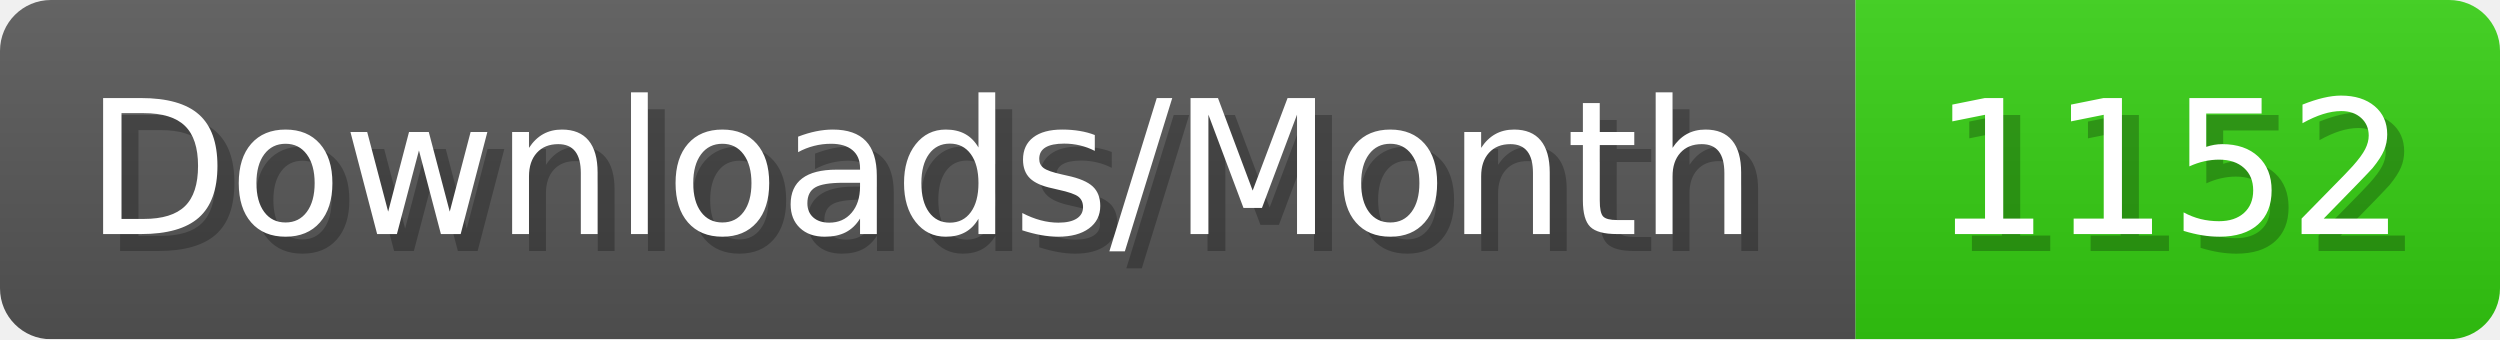
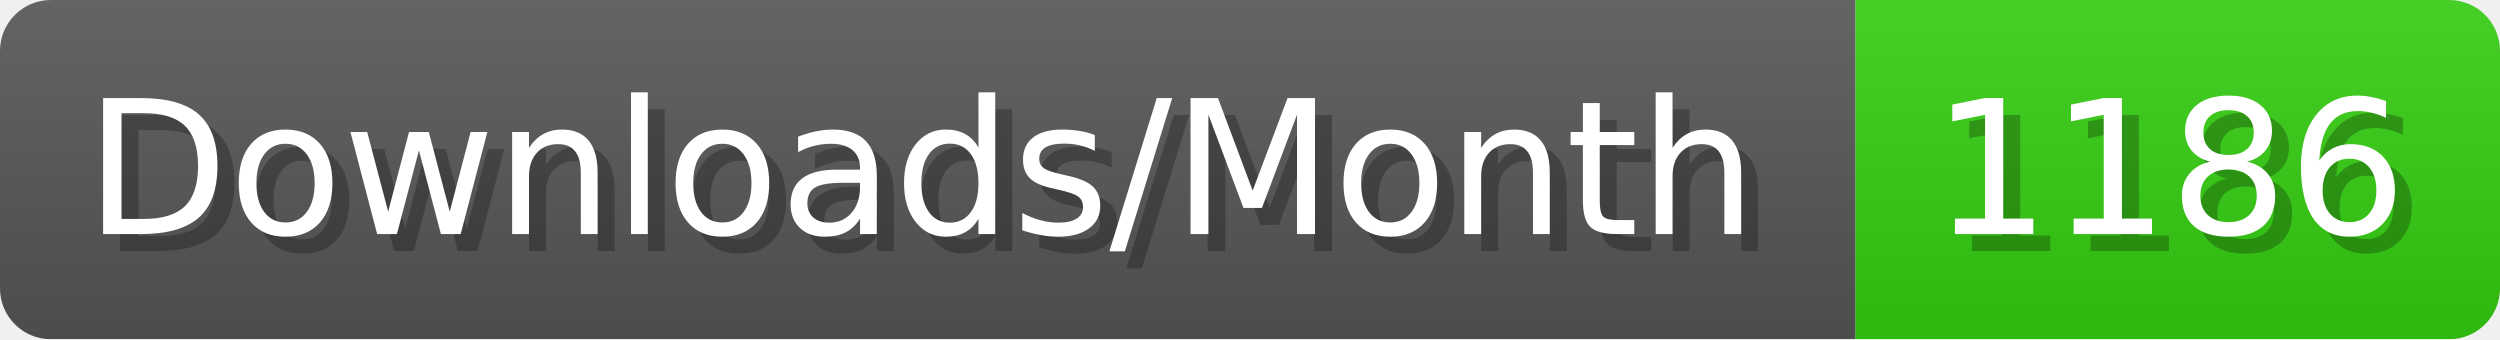
- <svg xmlns="http://www.w3.org/2000/svg" width="147.4" height="20" viewBox="0 0 1474 200" role="img" aria-label="Downloads/Month: 1152">
+ <svg xmlns="http://www.w3.org/2000/svg" width="147.4" height="20" viewBox="0 0 1474 200" role="img" aria-label="Downloads/Month: 1186">
  <linearGradient id="YlXUI" x2="0" y2="100%">
    <stop offset="0" stop-opacity=".1" stop-color="#EEE" />
    <stop offset="1" stop-opacity=".1" />
  </linearGradient>
  <mask id="JHhop">
    <rect width="1474" height="200" rx="30" fill="#FFF" />
  </mask>
  <g mask="url(#JHhop)">
    <rect width="1094" height="200" fill="#555" />
    <rect width="380" height="200" fill="#3C1" x="1094" />
    <rect width="1474" height="200" fill="url(#YlXUI)" />
  </g>
  <g aria-hidden="true" fill="#fff" text-anchor="start" font-family="Verdana,DejaVu Sans,sans-serif" font-size="110">
    <text x="60" y="148" textLength="994" fill="#000" opacity="0.25">Downloads/Month</text>
    <text x="50" y="138" textLength="994">Downloads/Month</text>
-     <text x="1149" y="148" textLength="280" fill="#000" opacity="0.25">1152</text>
-     <text x="1139" y="138" textLength="280">1152</text>
+     <text x="1149" y="148" textLength="280" fill="#000" opacity="0.25">1186</text>
+     <text x="1139" y="138" textLength="280">1186</text>
  </g>
</svg>
